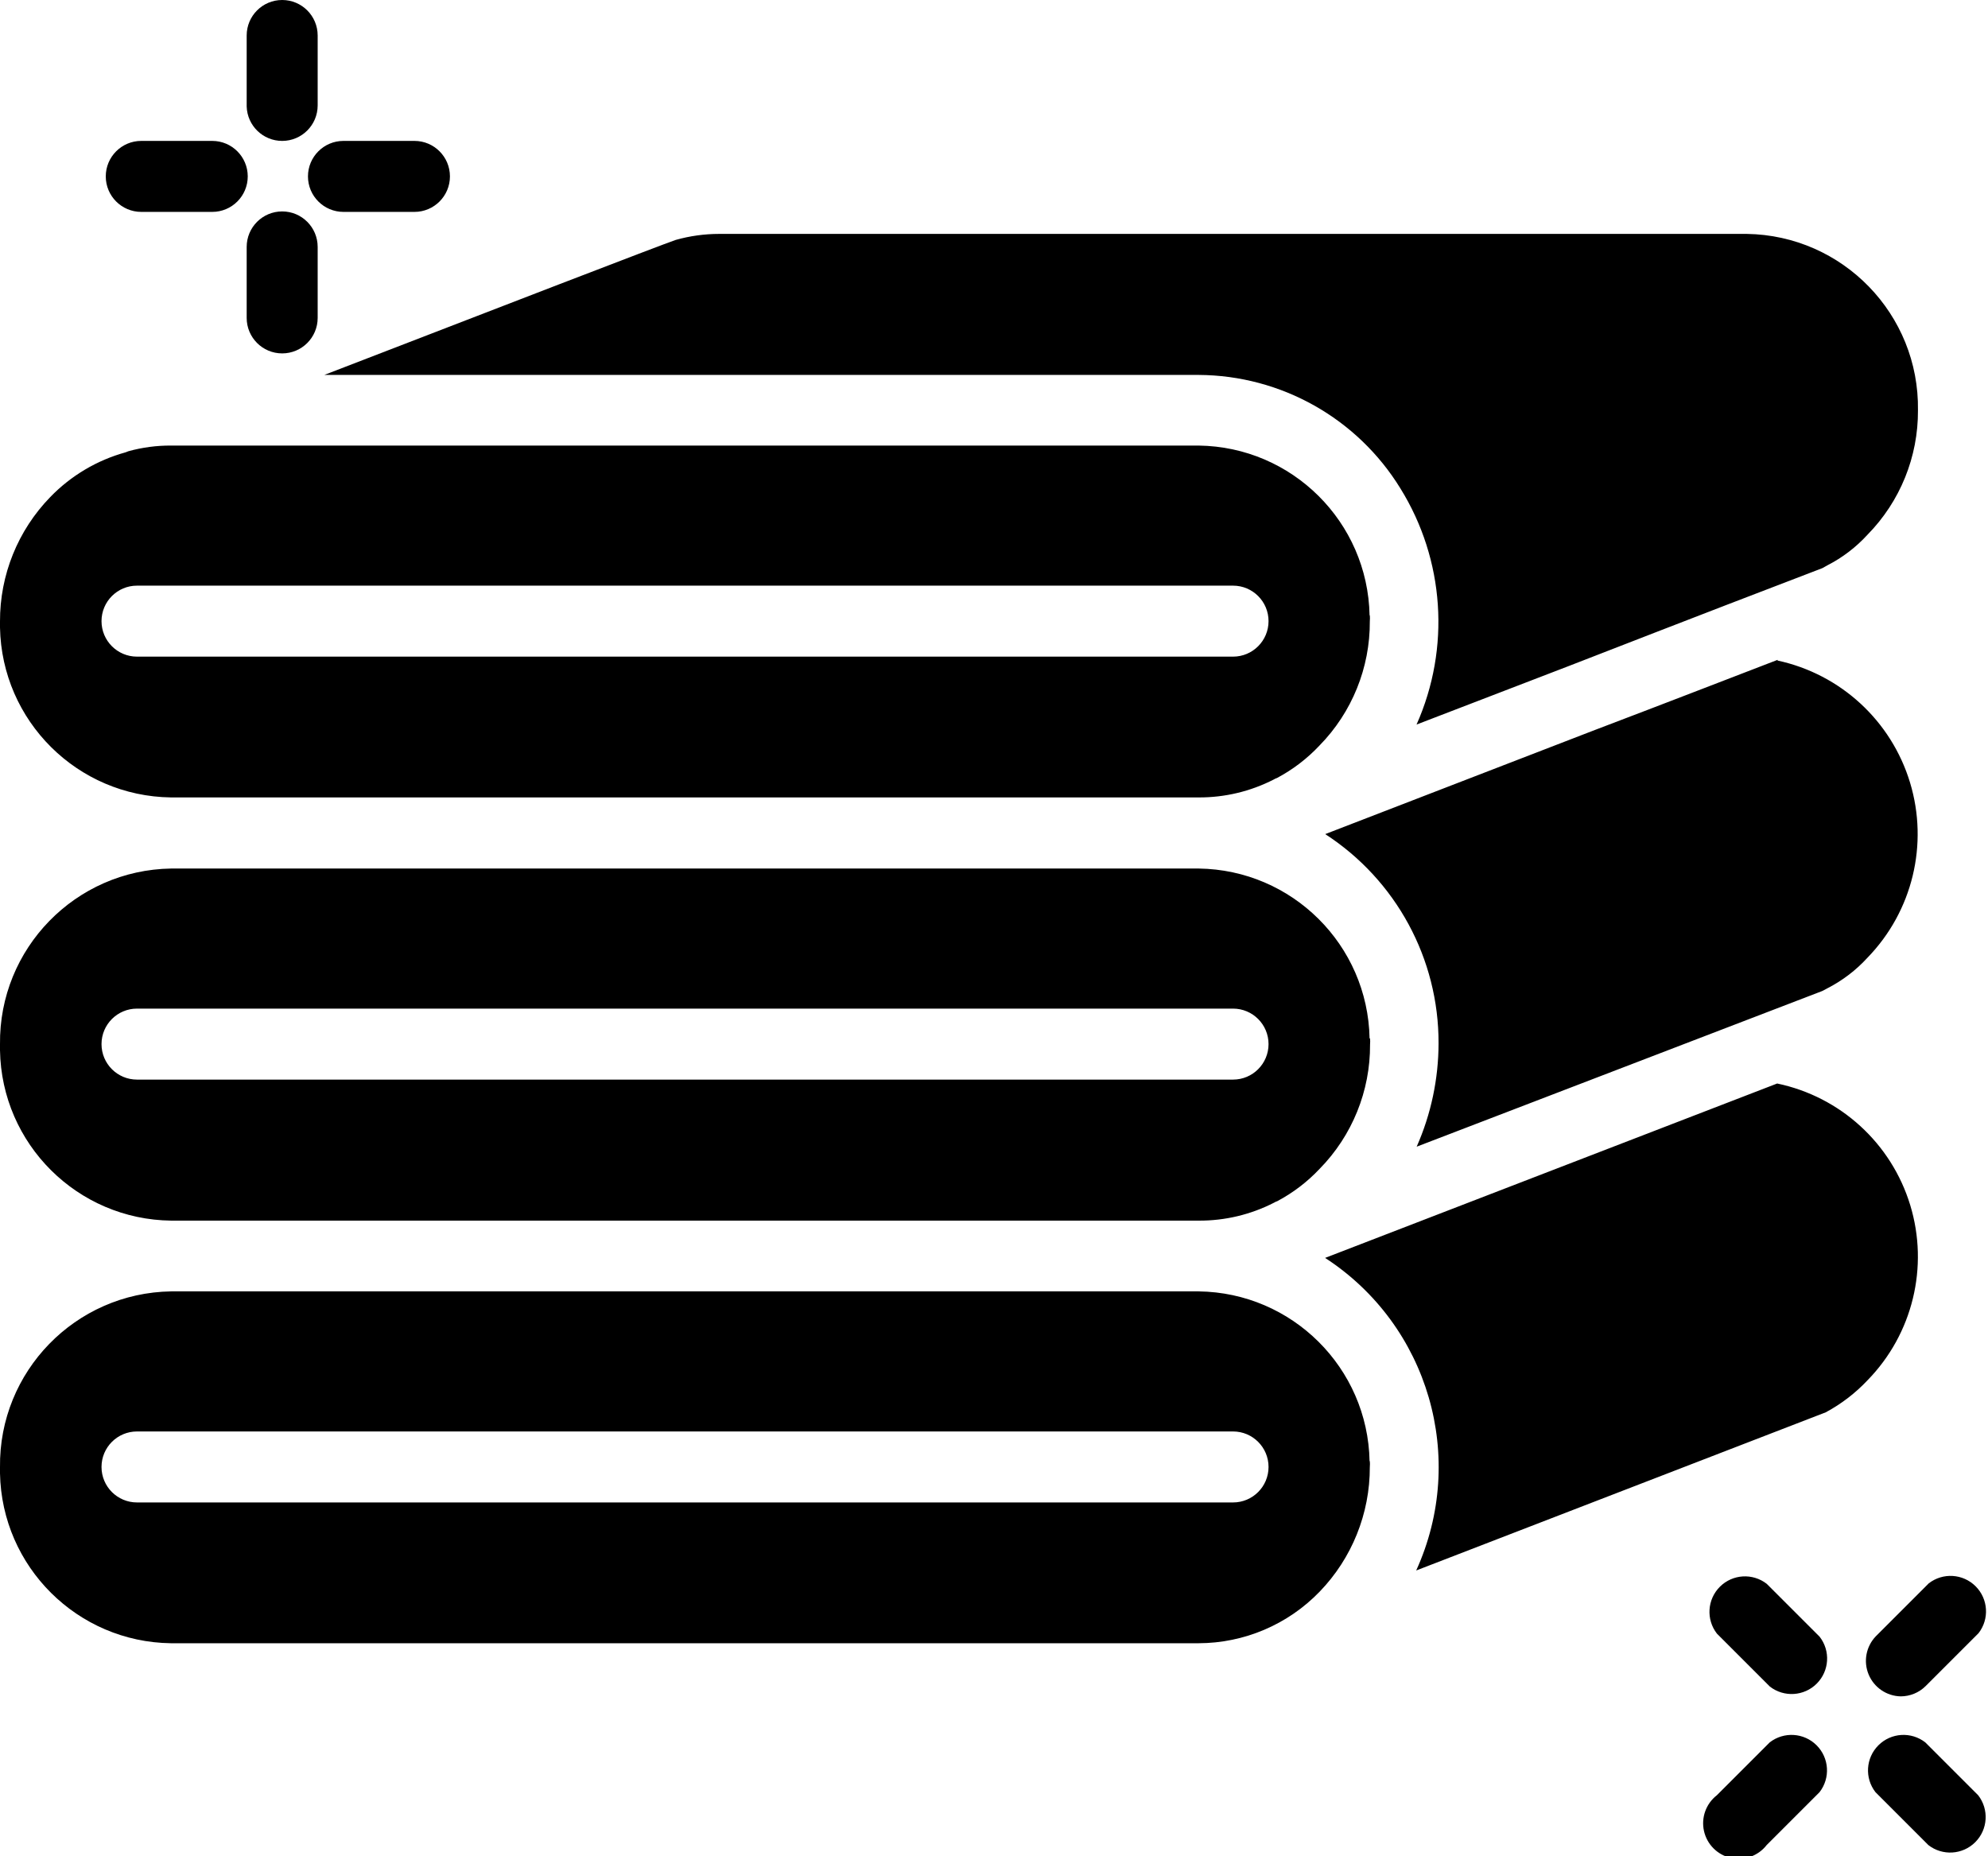
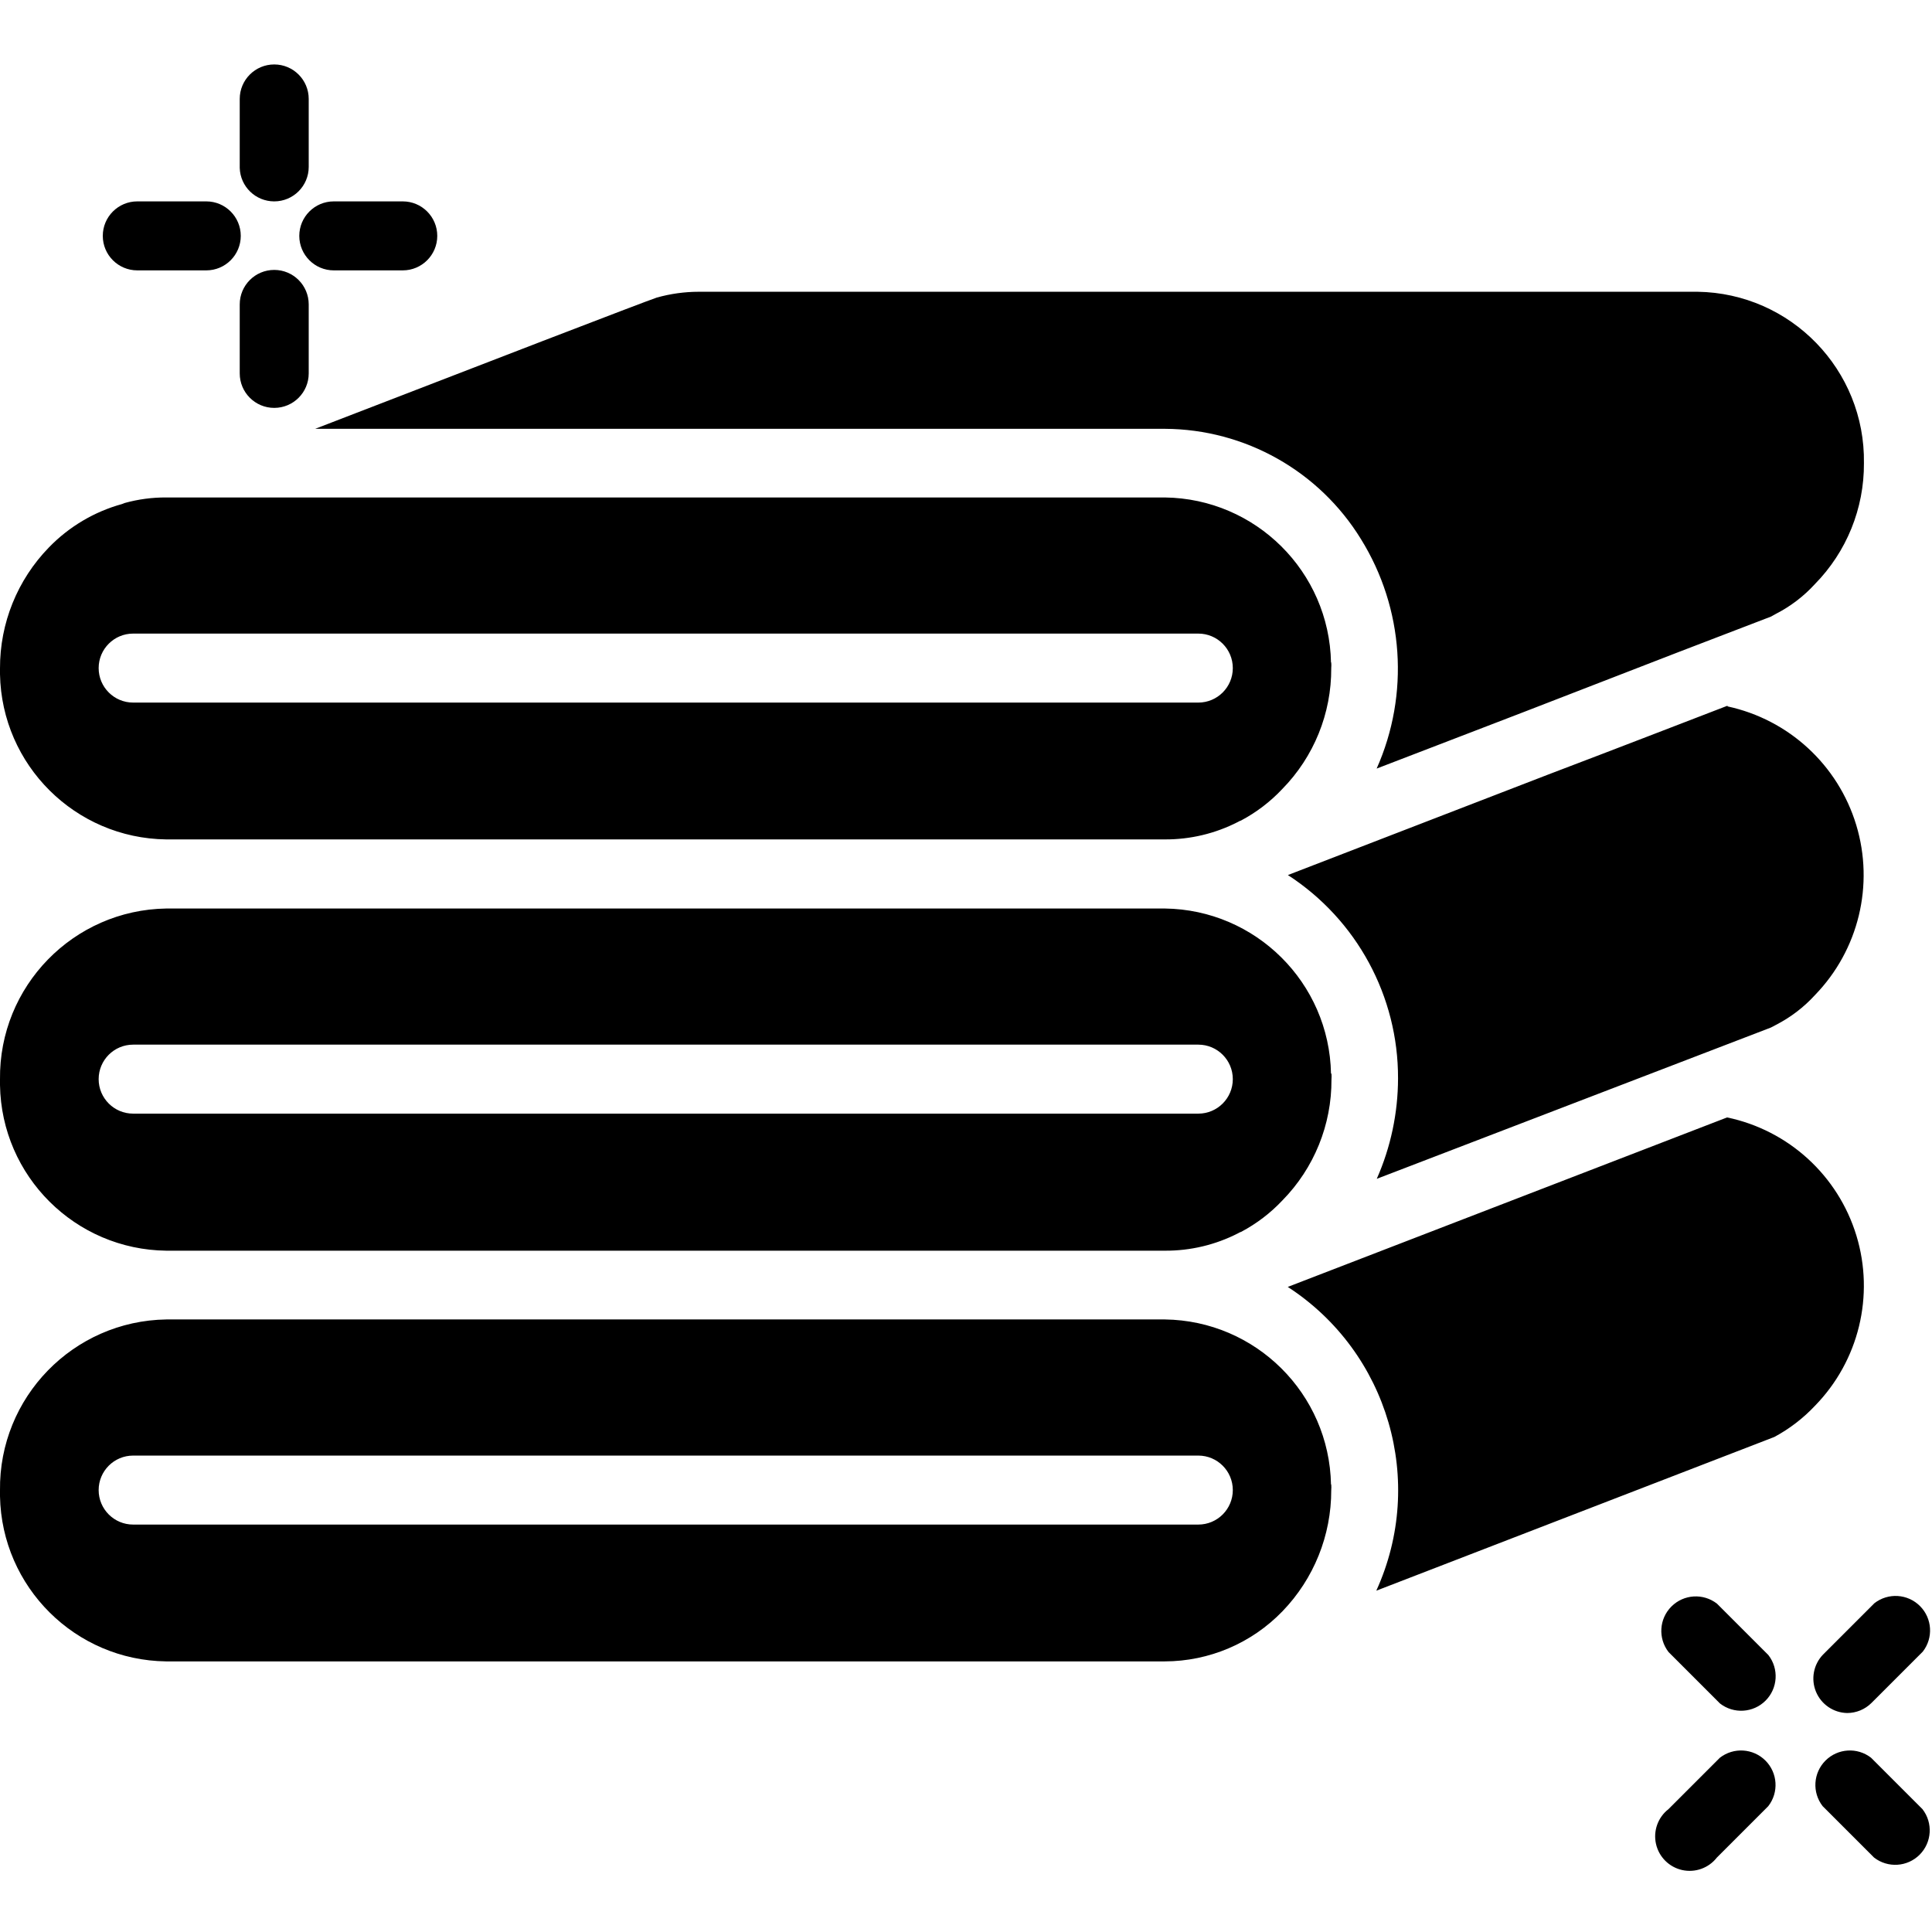
- <svg xmlns="http://www.w3.org/2000/svg" width="16.803" height="15.682" viewBox="0 0 16.803 15.682">
+ <svg xmlns="http://www.w3.org/2000/svg" width="45" height="45" viewBox="0 0 16.803 15.682">
  <g id="Page-1" transform="translate(0)">
    <g id="_023---Clean-Towels" data-name="023---Clean-Towels" transform="translate(0)">
      <path id="Shape" d="M15.021,17.181,11.2,18.655a2.108,2.108,0,0,1,.77,2.642l3.462-1.337a1.383,1.383,0,0,0,.353-.271,1.495,1.495,0,0,0-.764-2.508Zm-3.445,3.193v0a1.464,1.464,0,0,0-1.445-1.436H1.447A1.469,1.469,0,0,0,0,20.425a.3.3,0,0,0,0,.051v0a1.464,1.464,0,0,0,1.445,1.436h8.685a1.427,1.427,0,0,0,1.024-.436,1.511,1.511,0,0,0,.424-1.053.3.3,0,0,0,0-.051Zm-1.155.348H1.158a.3.3,0,0,1,0-.6h9.264a.3.3,0,0,1,0,.6ZM11.576,16.8v0a1.464,1.464,0,0,0-1.445-1.436H1.447A1.469,1.469,0,0,0,0,16.85.3.3,0,0,0,0,16.9v0A1.464,1.464,0,0,0,1.447,18.34h8.685a1.378,1.378,0,0,0,.637-.152.1.1,0,0,1,.026-.012,1.381,1.381,0,0,0,.359-.274,1.488,1.488,0,0,0,.426-1.051.3.3,0,0,0,0-.051Zm-1.155.348H1.158a.3.3,0,0,1,0-.6h9.264a.3.3,0,0,1,0,.6Zm1.155-3.923v0a1.464,1.464,0,0,0-1.445-1.436H1.447a1.327,1.327,0,0,0-.362.048l-.023.009a1.406,1.406,0,0,0-.637.378A1.5,1.5,0,0,0,0,13.276a.3.3,0,0,0,0,.051v0a1.464,1.464,0,0,0,1.445,1.436h8.685a1.378,1.378,0,0,0,.637-.152.1.1,0,0,1,.026-.012,1.381,1.381,0,0,0,.359-.274,1.488,1.488,0,0,0,.426-1.051.3.3,0,0,0,0-.051Zm-1.155.348H1.158a.3.3,0,0,1,0-.6h9.264a.3.3,0,0,1,0,.6ZM14.764,10H6.079a1.355,1.355,0,0,0-.368.051c-.116.039-1.529.584-2.97,1.141h7.391a2.013,2.013,0,0,1,1.705.96,2.137,2.137,0,0,1,.136,1.995l1.285-.494c1.065-.414,1.754-.679,2.145-.828l.043-.024a1.2,1.2,0,0,0,.339-.259,1.487,1.487,0,0,0,.426-1.051A1.469,1.469,0,0,0,14.764,10Zm.261,3.6c-.388.149-.9.348-1.563.6l-2.261.873a2.1,2.1,0,0,1,.958,1.769,2.171,2.171,0,0,1-.185.873L15.4,16.4c.014-.006.029-.015.046-.024a1.2,1.2,0,0,0,.339-.259,1.5,1.5,0,0,0-.761-2.511Z" transform="translate(0 -8.023)" />
      <path id="Shape-2" data-name="Shape" d="M7.3,1.191a.3.3,0,0,0,.3-.3V.3A.3.3,0,1,0,7,.3v.6A.3.3,0,0,0,7.3,1.191Z" transform="translate(-4.915)" />
      <path id="Shape-3" data-name="Shape" d="M7.3,6a.3.3,0,0,0-.3.3v.6a.3.3,0,0,0,.6,0V6.3A.3.3,0,0,0,7.3,6Z" transform="translate(-4.915 -4.213)" />
      <path id="Shape-4" data-name="Shape" d="M3.894,4H3.3a.3.3,0,0,0,0,.6h.6a.3.3,0,0,0,0-.6Z" transform="translate(-2.106 -2.809)" />
      <path id="Shape-5" data-name="Shape" d="M9.894,4H9.3a.3.3,0,0,0,0,.6h.6a.3.3,0,0,0,0-.6Z" transform="translate(-6.397 -2.809)" />
      <path id="Shape-6" data-name="Shape" d="M55.017,52.6a.3.3,0,0,0-.421.421l.447.447a.3.3,0,0,0,.421-.421Z" transform="translate(-38.744 -37.873)" />
      <path id="Shape-7" data-name="Shape" d="M50.517,48.1a.3.3,0,0,0-.421.421l.447.447a.3.3,0,0,0,.421-.421Z" transform="translate(-35.584 -34.713)" />
      <path id="Shape-8" data-name="Shape" d="M50.525,52.6l-.447.447a.3.3,0,1,0,.421.421l.447-.447a.3.3,0,0,0-.421-.421Z" transform="translate(-35.567 -37.873)" />
      <path id="Shape-9" data-name="Shape" d="M54.8,49.051a.3.3,0,0,0,.211-.087l.447-.447a.3.3,0,0,0-.421-.421l-.447.447a.3.3,0,0,0,.211.508Z" transform="translate(-38.735 -34.713)" />
    </g>
  </g>
</svg>
